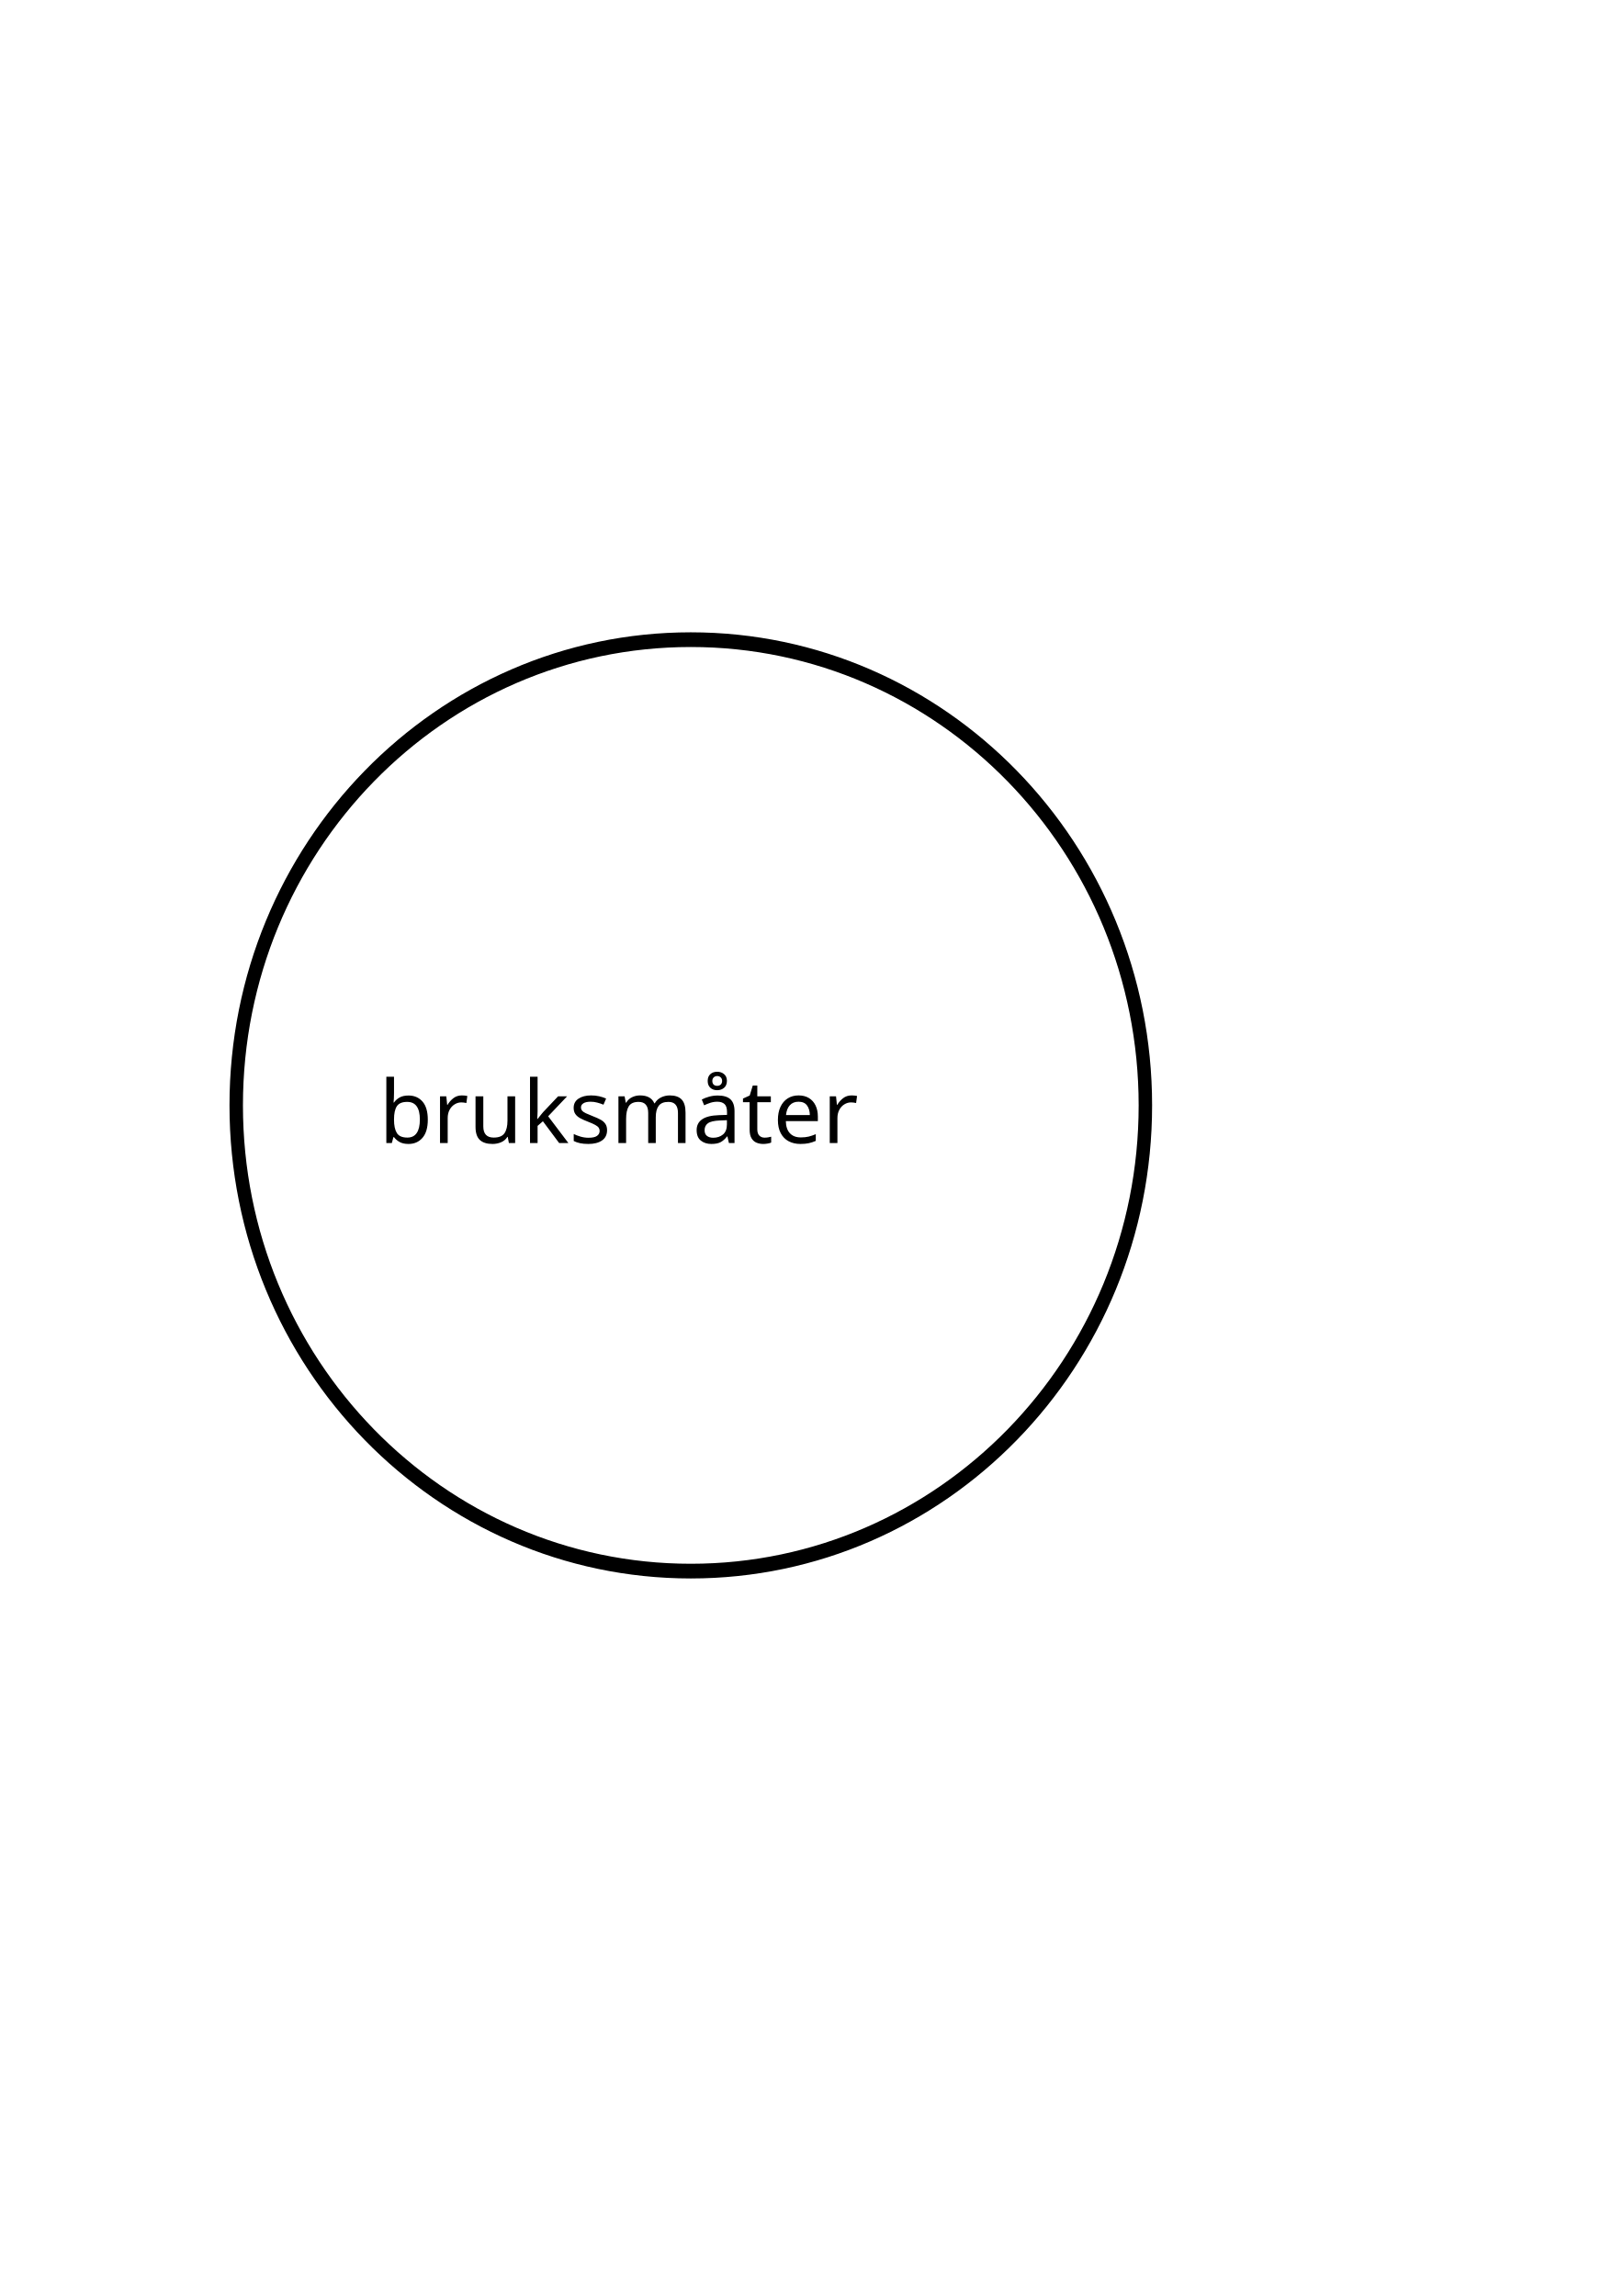
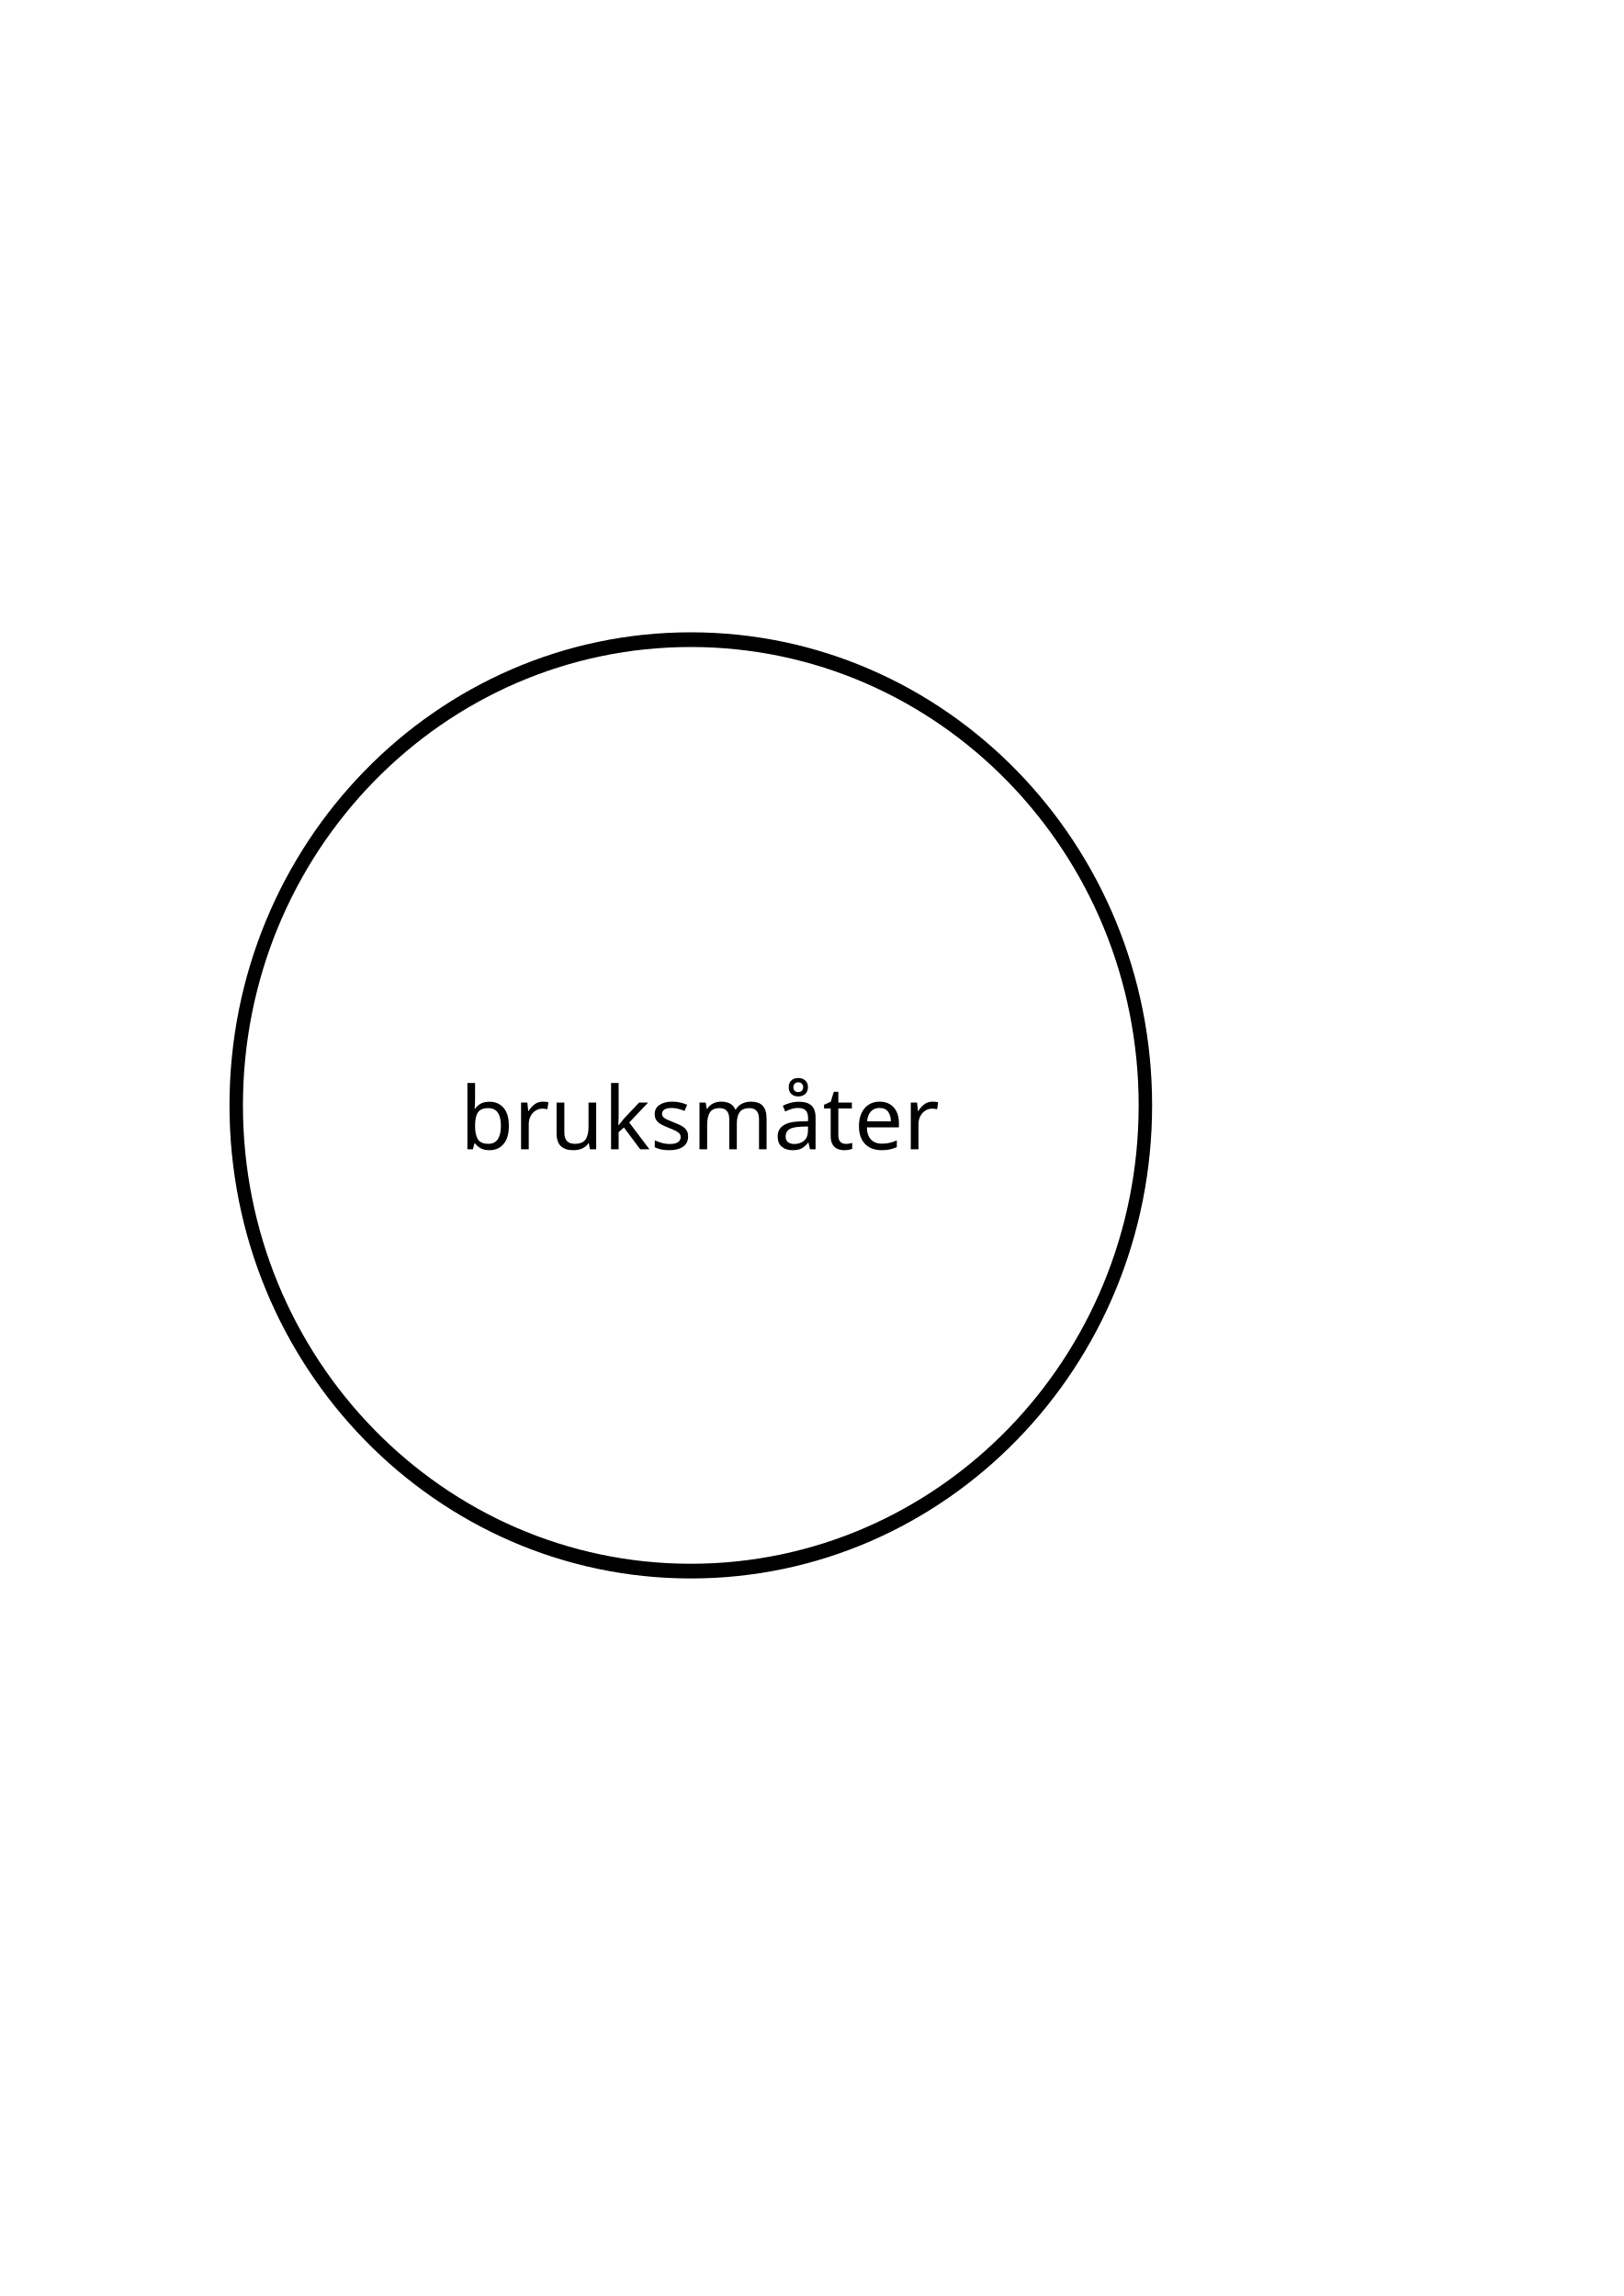
<svg xmlns="http://www.w3.org/2000/svg" width="744.094" height="1052.362" id="svg10441" version="1.1">
  <defs id="defs10443" />
  <g id="layer1">
    <path style="fill:none;stroke:#000000;stroke-width:4.058;stroke-miterlimit:4;stroke-opacity:1;stroke-dasharray:none" id="path10588" d="m 788.571,560.934 a 137.143,128.571 0 1 1 -274.286,0 137.143,128.571 0 1 1 274.286,0 z" transform="matrix(1.518995,0,0,1.660275,-672.9438,-424.6561)" />
-     <text xml:space="preserve" style="font-size:40px;font-style:normal;font-weight:normal;line-height:125%;letter-spacing:0px;word-spacing:0px;fill:#000000;fill-opacity:1;stroke:none;font-family:Sans" x="173.643" y="523.923" id="text11098">
-       <tspan id="tspan11100" x="173.643" y="523.923">bruksmåter</tspan>
+     <text xml:space="preserve" style="font-size:40px;font-style:normal;font-weight:normal;line-height:125%;letter-spacing:0px;word-spacing:0px;fill:#000000;fill-opacity:1;stroke:none;font-family:Sans" x="210.786" y="526.78" id="text11098">
+       <tspan id="tspan11100" x="210.786" y="526.78">bruksmåter</tspan>
    </text>
  </g>
</svg>
